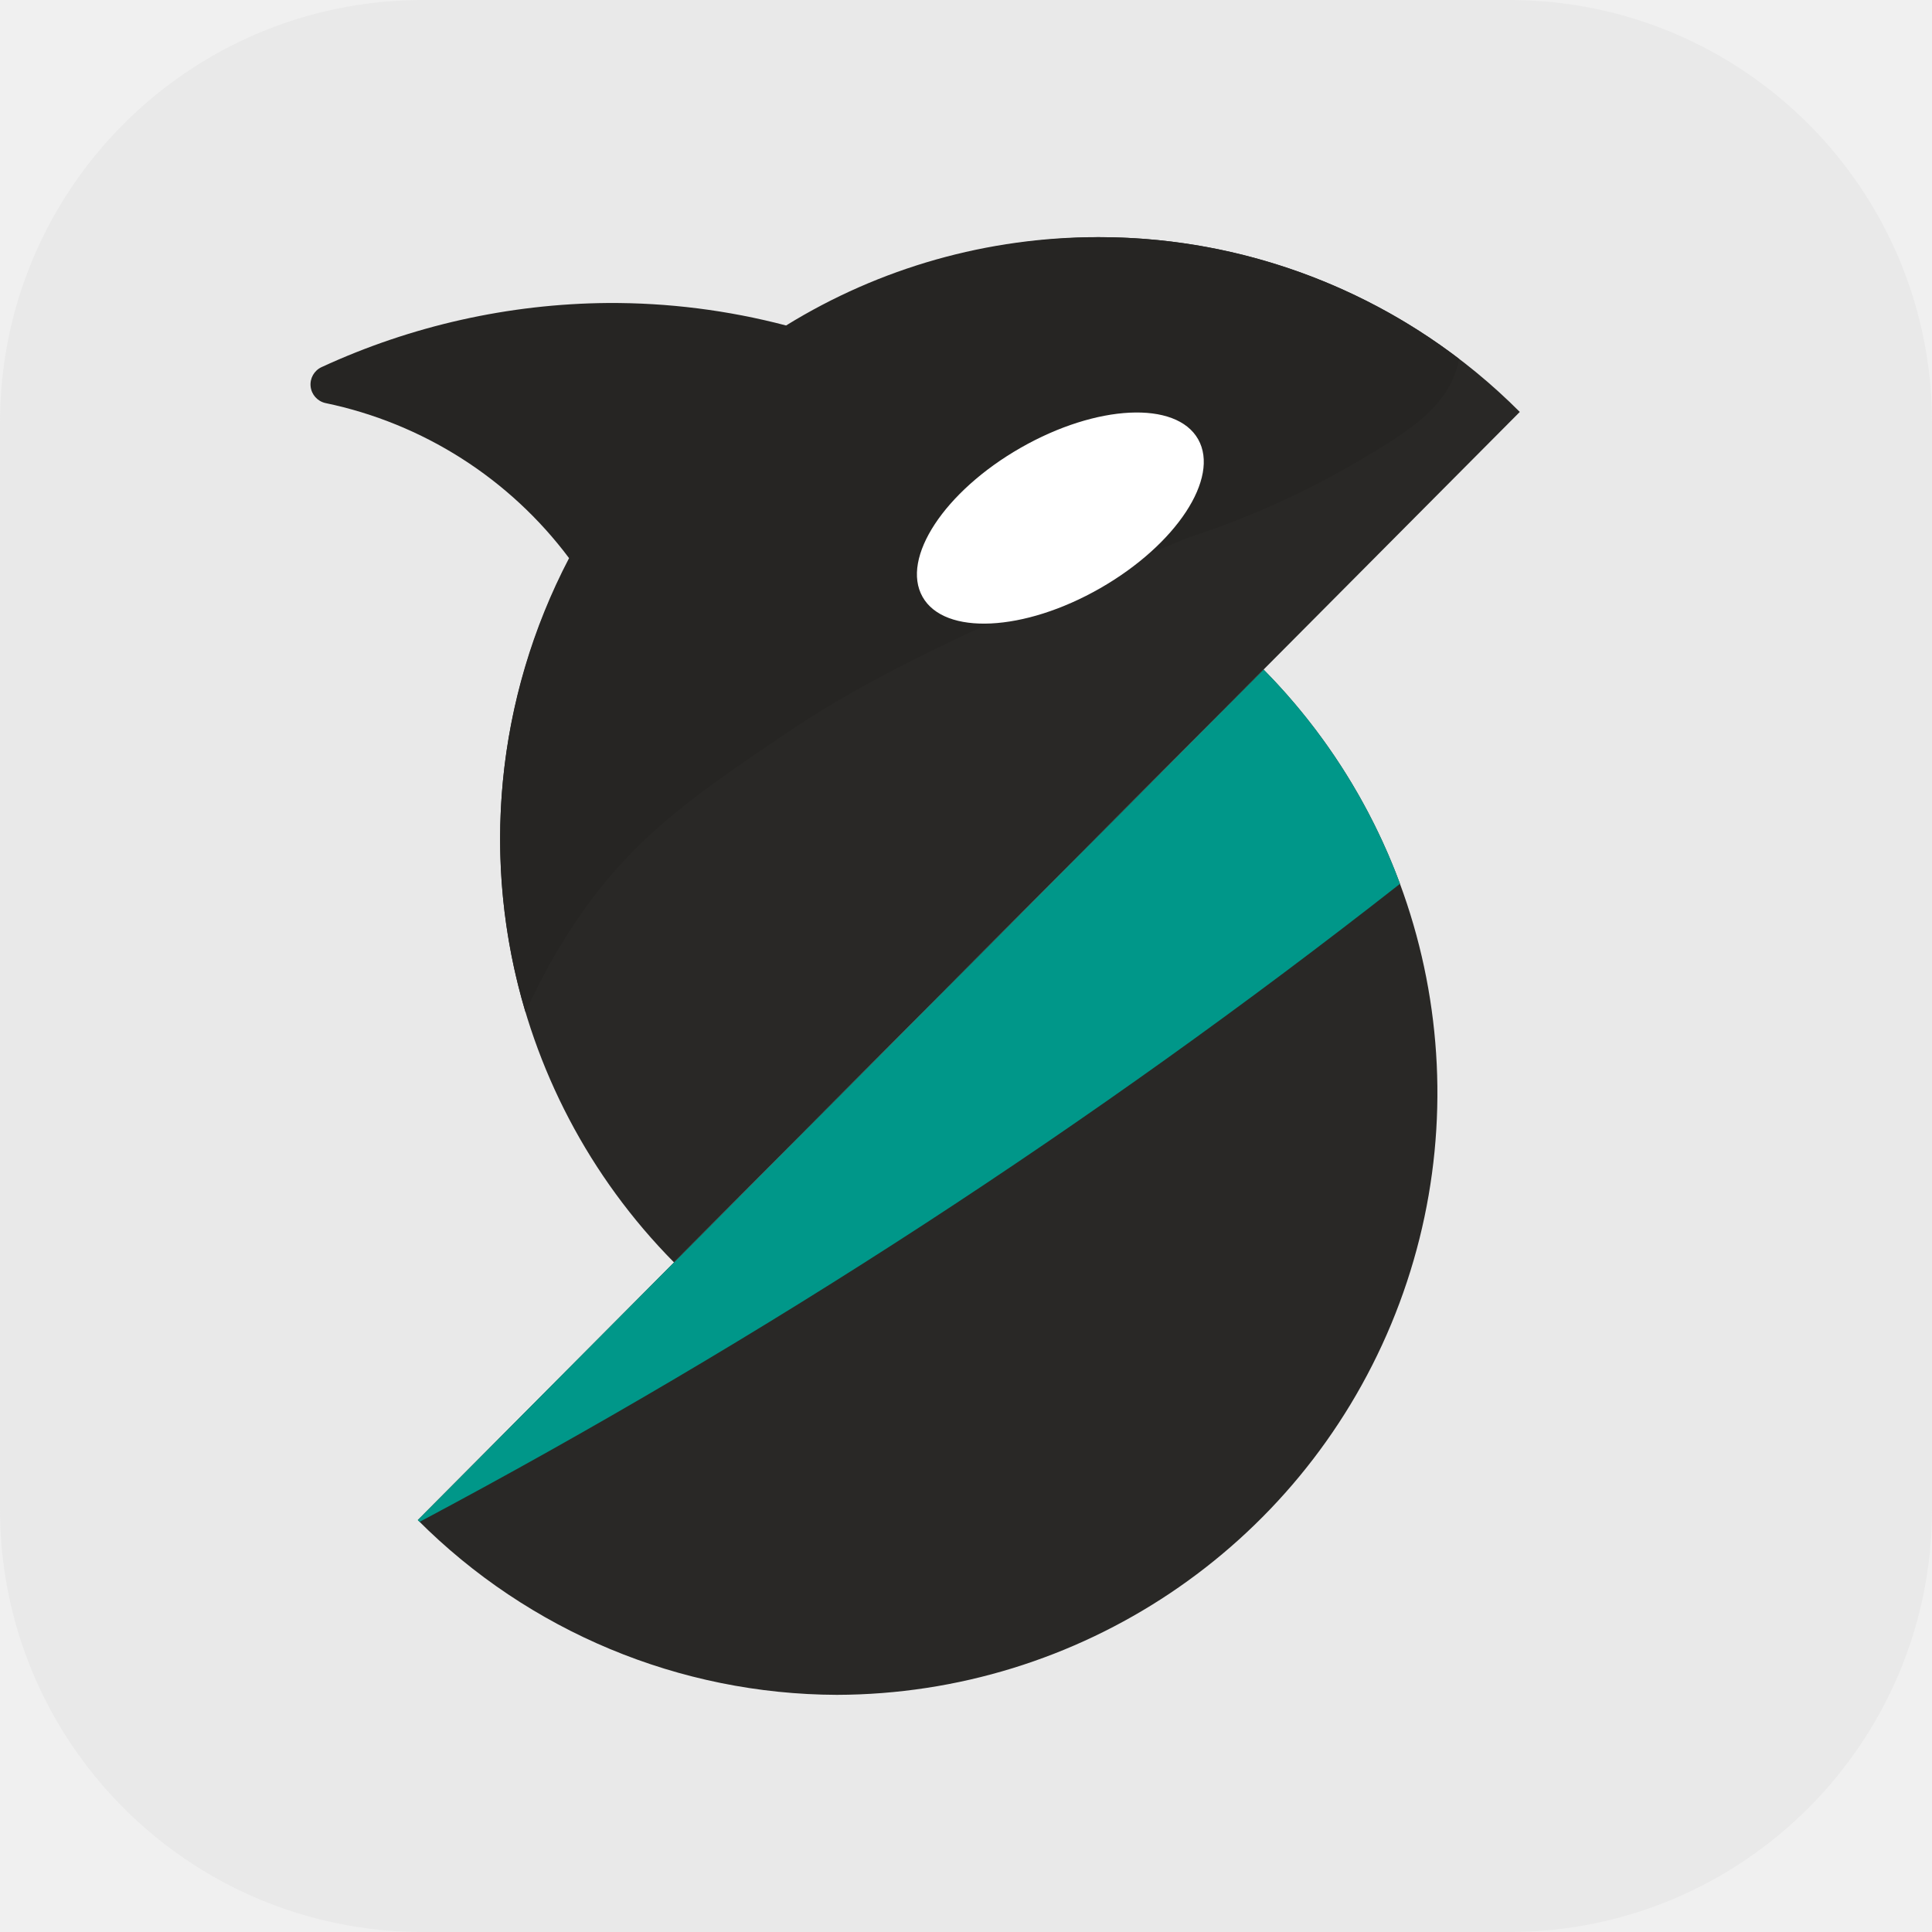
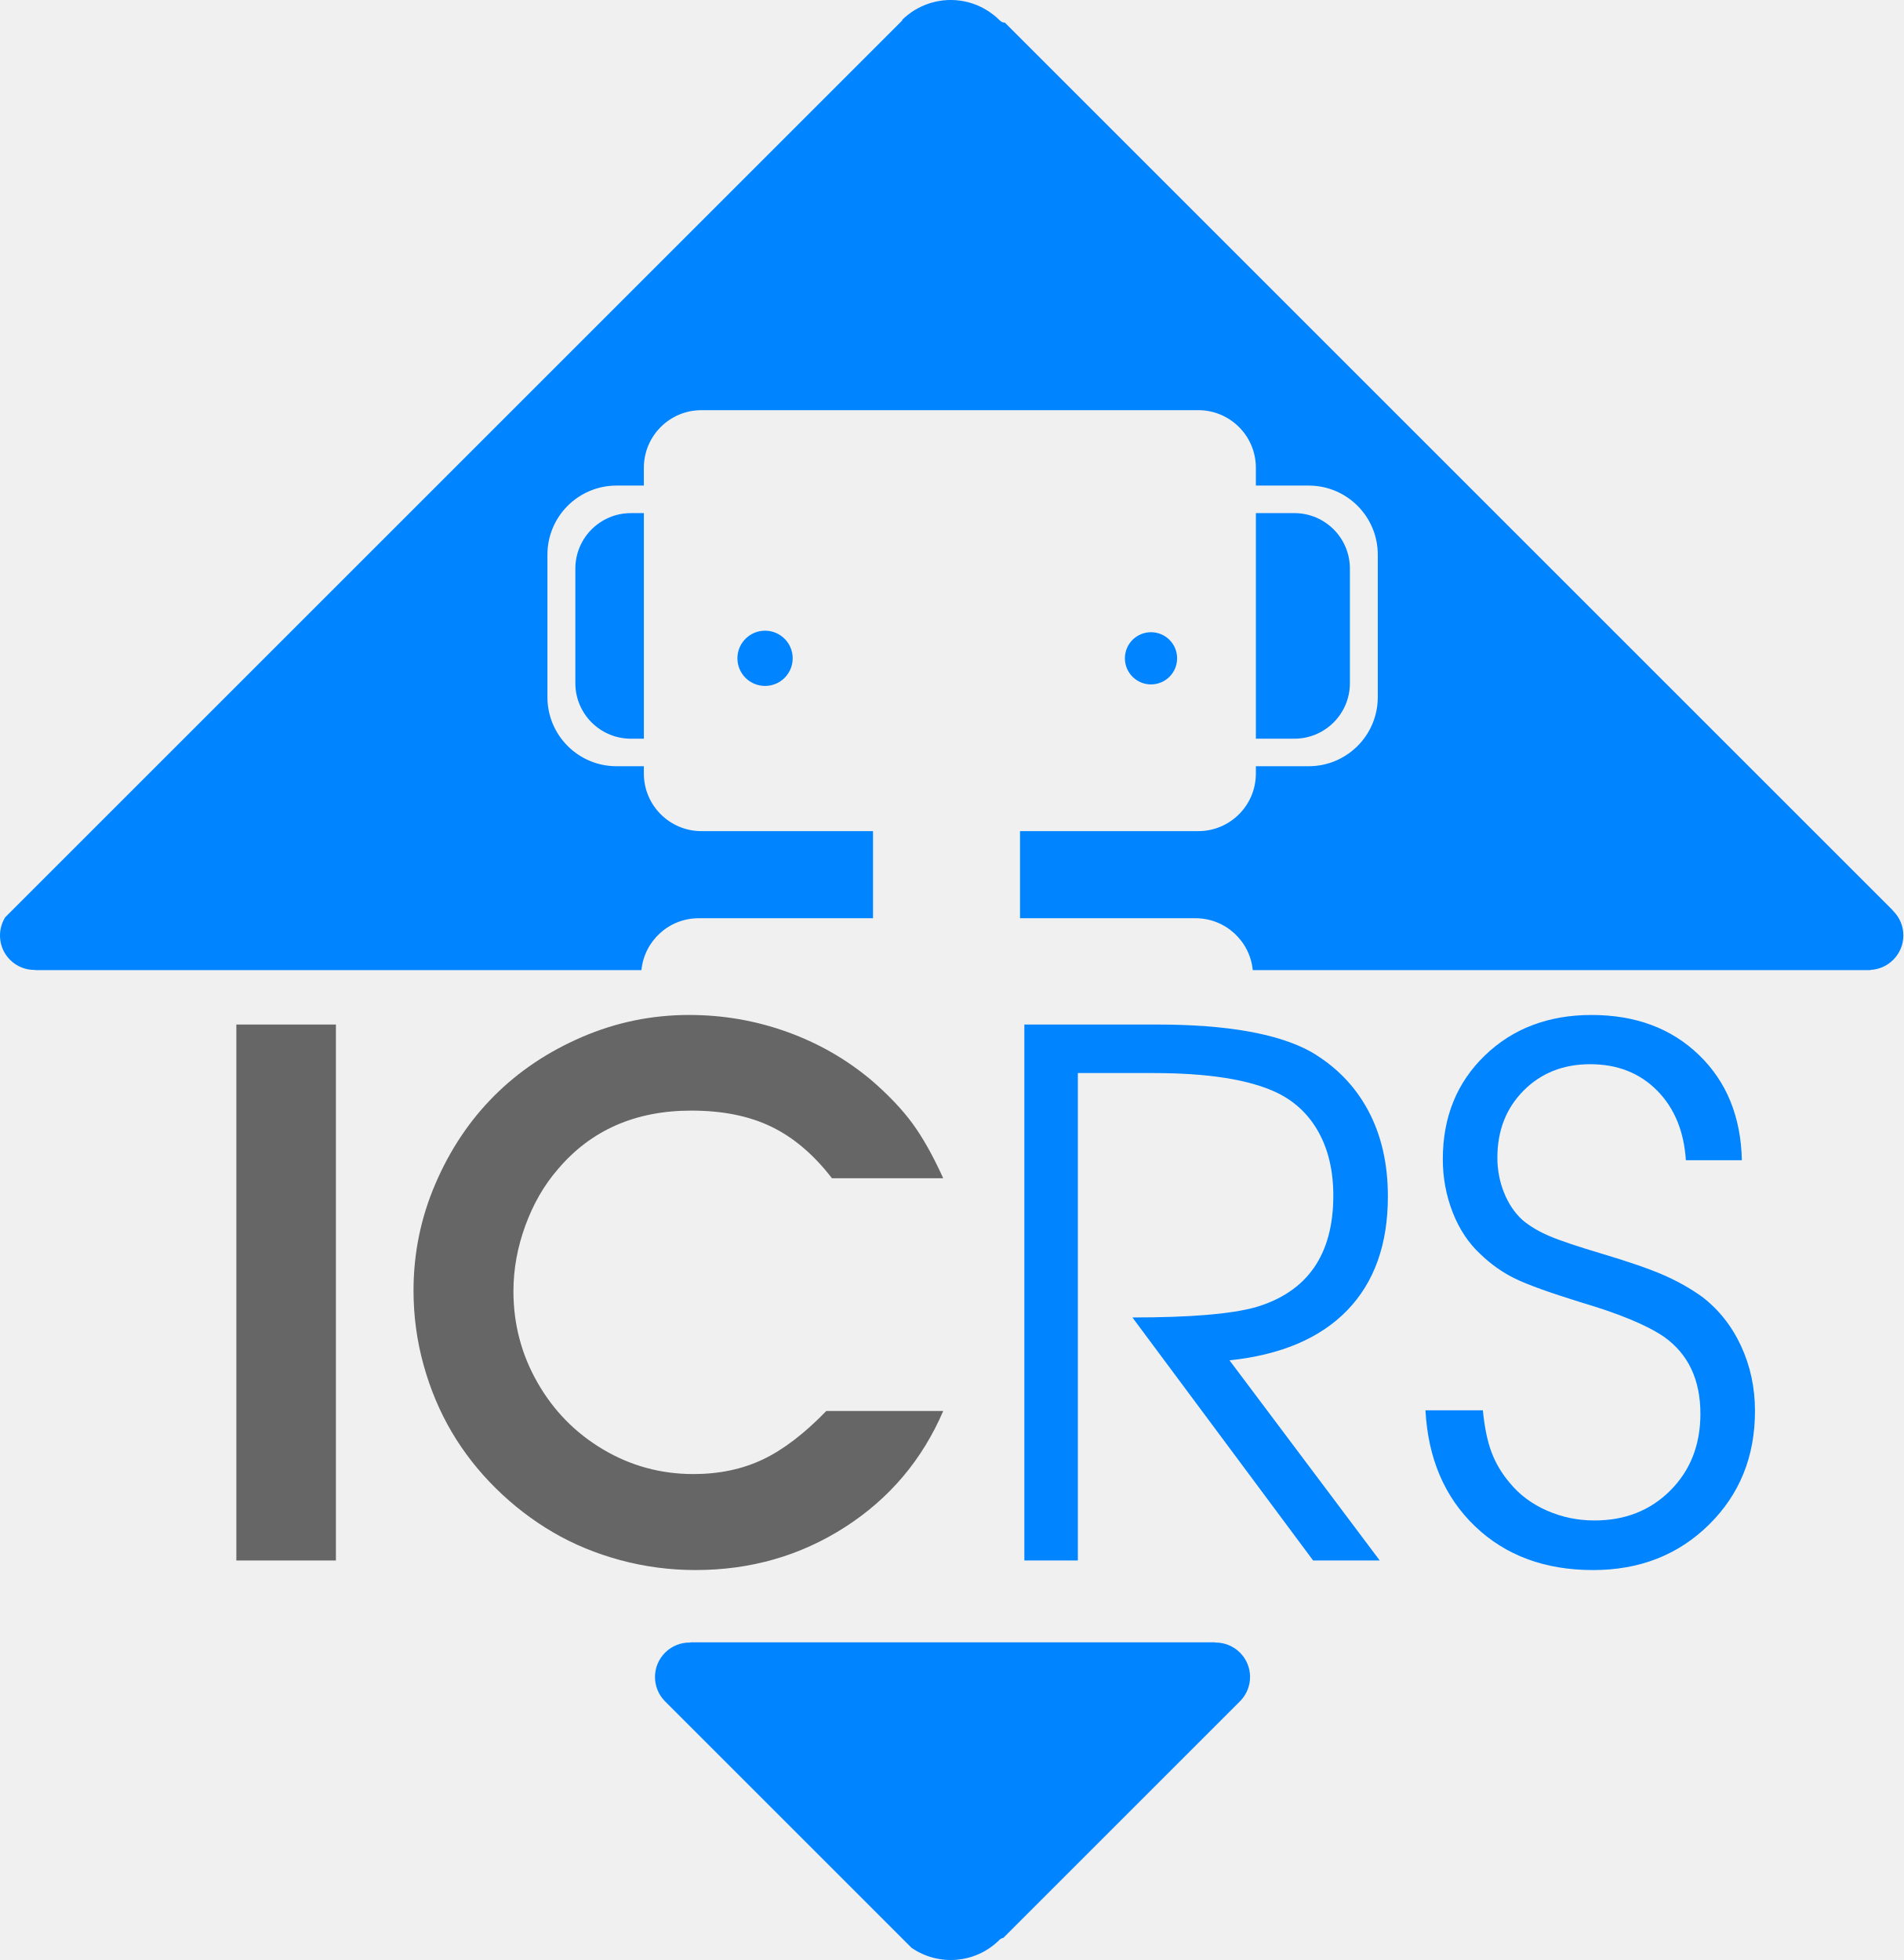
- <svg xmlns="http://www.w3.org/2000/svg" width="64" height="64" viewBox="0 0 64 64">
-   <rect width="64" height="64" rx="14" style="fill:#e9e9e9" />
-   <path d="M13.84,50.354a19.7,19.7,0,0,0,13.883,5.79A19.944,19.944,0,0,0,41.858,22.182Z" style="fill:#292826" />
-   <path d="M41.858,22.181,13.84,50.354l.061.059A220.548,220.548,0,0,0,46.378,29.277a19.964,19.964,0,0,0-4.52-7.1" style="fill:#009789" />
-   <path d="M36.381,7.856A19.943,19.943,0,0,0,22.327,41.818L50.345,13.646a19.693,19.693,0,0,0-13.964-5.79" style="fill:#292826" />
-   <path d="M36.381,7.856A19.636,19.636,0,0,0,26.04,10.782a22.742,22.742,0,0,0-5.91-.745,23.084,23.084,0,0,0-9.477,2.124.632.632,0,0,0,.129,1.191,13.52,13.52,0,0,1,8.069,5.137A20.06,20.06,0,0,0,17.41,33.534a19.873,19.873,0,0,1,2-3.488c1.819-2.5,3.743-3.8,6.585-5.723,2.093-1.416,5-3.077,13.359-6.512a28.421,28.421,0,0,0,6.12-2.821c1.4-.831,2.461-1.615,2.8-2.842.024-.086.045-.172.065-.256A19.655,19.655,0,0,0,36.381,7.856" style="fill:#262523" />
-   <path d="M39.69,14.551c.727,1.285-.728,3.495-3.249,4.937s-5.154,1.569-5.88.284.727-3.495,3.248-4.937,5.154-1.569,5.881-.284" style="fill:#fff" />
+ <svg xmlns="http://www.w3.org/2000/svg" version="1.1" x="0px" y="0px" width="336.124" height="346.209" viewBox="0 0 336.124 346.209" enable-background="new 0 0 800 600" xml:space="preserve" id="svg14">
+   <defs id="defs18" />
+   <g id="Layer_1" transform="translate(-232.3331,-126.6112)">
+     <g id="g6">
+       <g id="g4">
+         <path fill="#0084ff" d="m 440.206,242.894 c 0,-2.547 -2.064,-4.61 -4.61,-4.61 -2.547,0 -4.611,2.063 -4.611,4.61 0,2.546 2.064,4.61 4.611,4.61 2.546,0 4.61,-2.065 4.61,-4.61 z m 126.466,44.637 c -0.068,-0.068 -0.092,-0.119 -0.14,-0.18 L 409.777,130.597 c -0.288,0.033 -0.598,-0.086 -0.938,-0.426 -0.287,-0.288 -0.587,-0.556 -0.895,-0.809 -0.104,-0.085 -0.215,-0.16 -0.322,-0.242 -0.207,-0.159 -0.414,-0.318 -0.629,-0.462 -0.134,-0.089 -0.272,-0.167 -0.408,-0.251 -0.195,-0.12 -0.39,-0.241 -0.59,-0.349 -0.152,-0.082 -0.308,-0.153 -0.462,-0.228 -0.19,-0.092 -0.381,-0.186 -0.576,-0.267 -0.166,-0.07 -0.334,-0.131 -0.502,-0.193 -0.188,-0.069 -0.376,-0.138 -0.565,-0.198 -0.179,-0.056 -0.358,-0.104 -0.538,-0.152 -0.184,-0.048 -0.367,-0.095 -0.552,-0.135 -0.189,-0.041 -0.38,-0.076 -0.57,-0.107 -0.178,-0.029 -0.354,-0.055 -0.533,-0.077 -0.2,-0.024 -0.4,-0.044 -0.601,-0.059 -0.169,-0.012 -0.338,-0.019 -0.507,-0.024 -0.211,-0.006 -0.421,-0.009 -0.631,-0.005 -0.158,0.003 -0.314,0.013 -0.472,0.022 -0.222,0.013 -0.442,0.028 -0.662,0.054 -0.143,0.017 -0.283,0.04 -0.425,0.062 -0.233,0.035 -0.466,0.071 -0.697,0.12 -0.12,0.025 -0.238,0.058 -0.357,0.087 -0.25,0.061 -0.499,0.122 -0.745,0.198 -0.083,0.026 -0.163,0.059 -0.245,0.086 -1.736,0.58 -3.371,1.547 -4.754,2.93 h 0.118 l -158.471,158.47 c -1.456,2.352 -1.178,5.471 0.862,7.51 1.214,1.215 2.813,1.81 4.405,1.785 0.036,-0.001 0.051,0.017 0.064,0.035 h 107.026 c 0.506,-5.143 4.83,-9.165 10.105,-9.165 h 30.792 V 273.42 h -30.299 c -5.615,0 -10.168,-4.553 -10.168,-10.168 v -1.297 h -4.828 c -6.738,0 -12.201,-5.463 -12.201,-12.202 v -25.168 c 0,-6.739 5.463,-12.202 12.201,-12.202 h 4.828 v -3.152 c 0,-5.616 4.553,-10.168 10.168,-10.168 h 87.742 c 5.616,0 10.169,4.552 10.169,10.168 v 3.152 h 9.328 c 6.739,0 12.202,5.463 12.202,12.202 v 25.168 c 0,6.739 -5.463,12.202 -12.202,12.202 h -9.328 v 1.297 c 0,5.615 -4.553,10.168 -10.169,10.168 h -31.478 v 15.386 h 30.995 c 5.275,0 9.6,4.022 10.105,9.165 H 562.58 c 0.033,-0.02 0.062,-0.041 0.135,-0.045 1.439,-0.084 2.854,-0.676 3.953,-1.775 2.385,-2.38 2.385,-6.239 0.004,-8.62 z M 446.999,416.746 c -0.074,0 -0.099,-0.02 -0.12,-0.04 h -92.55 c -0.031,0.024 -0.075,0.042 -0.158,0.041 -1.585,-0.02 -3.176,0.575 -4.386,1.784 -2.368,2.368 -2.376,6.197 -0.031,8.58 l 43.553,43.554 c 4.75,3.282 11.306,2.818 15.533,-1.409 0.186,-0.186 0.423,-0.287 0.683,-0.35 l 41.932,-41.931 c 2.219,-2.391 2.182,-6.118 -0.144,-8.444 -1.191,-1.19 -2.751,-1.785 -4.312,-1.785 z M 333.938,227.054 v 20.23 c 0,5.417 4.391,9.808 9.808,9.808 h 2.293 v -39.845 h -2.293 c -5.418,0 -9.808,4.391 -9.808,9.807 z m 136.781,20.23 v -20.23 c 0,-5.417 -4.392,-9.808 -9.809,-9.808 h -6.793 v 39.845 h 6.793 c 5.417,10e-4 9.809,-4.39 9.809,-9.807 z m -108.16,-4.391 c 0,2.695 2.185,4.88 4.879,4.88 2.695,0 4.88,-2.185 4.88,-4.88 0,-2.693 -2.185,-4.879 -4.88,-4.879 -2.695,0 -4.879,2.185 -4.879,4.879 z m 114.869,95.035 c 0,-5.756 -1.157,-10.803 -3.473,-15.142 -2.314,-4.338 -5.684,-7.8 -10.104,-10.388 -5.799,-3.211 -14.872,-4.817 -27.219,-4.817 H 413.23 v 94.67 h 9.448 v -86.098 h 13.327 c 9.678,0 16.936,1.147 21.775,3.441 3.211,1.544 5.683,3.88 7.414,7.009 1.73,3.128 2.597,6.861 2.597,11.199 0,10.43 -4.567,16.999 -13.703,19.71 -4.339,1.21 -11.597,1.814 -21.774,1.814 l 31.911,42.924 h 11.764 l -26.53,-35.353 c 9.093,-0.959 16.028,-3.91 20.805,-8.854 4.777,-4.944 7.164,-11.647 7.164,-20.115 z m 55.438,17.708 c -2.045,-1.46 -4.308,-2.731 -6.789,-3.817 -2.482,-1.084 -6.101,-2.335 -10.856,-3.754 -4.339,-1.293 -7.436,-2.336 -9.291,-3.129 -1.857,-0.791 -3.432,-1.73 -4.725,-2.814 -1.377,-1.252 -2.462,-2.857 -3.254,-4.818 -0.793,-1.961 -1.188,-4.025 -1.188,-6.195 0,-4.796 1.543,-8.748 4.63,-11.856 3.087,-3.107 7.008,-4.662 11.764,-4.662 4.796,0 8.729,1.544 11.795,4.63 3.065,3.088 4.765,7.196 5.1,12.327 h 9.886 c -0.167,-7.675 -2.69,-13.869 -7.571,-18.583 -4.881,-4.714 -11.2,-7.071 -18.959,-7.071 -7.634,0 -13.922,2.389 -18.865,7.165 -4.942,4.776 -7.414,10.877 -7.414,18.302 0,3.296 0.583,6.435 1.752,9.417 1.167,2.982 2.815,5.454 4.942,7.414 1.878,1.795 3.911,3.223 6.101,4.287 2.19,1.062 6.039,2.45 11.545,4.16 6.799,2.002 11.721,4.047 14.767,6.132 4.255,3.046 6.382,7.571 6.382,13.578 0,5.466 -1.763,9.97 -5.287,13.515 -3.525,3.547 -7.999,5.319 -13.421,5.319 -2.963,0 -5.768,-0.584 -8.416,-1.752 -2.649,-1.167 -4.829,-2.794 -6.539,-4.881 -1.418,-1.668 -2.493,-3.473 -3.222,-5.412 -0.73,-1.94 -1.242,-4.411 -1.533,-7.415 h -10.137 c 0.459,8.51 3.379,15.341 8.76,20.492 5.381,5.152 12.327,7.728 20.836,7.728 8.218,0 15.038,-2.669 20.461,-8.009 5.422,-5.34 8.135,-12.034 8.135,-20.086 0,-4.129 -0.824,-7.967 -2.472,-11.513 -1.651,-3.547 -3.956,-6.446 -6.917,-8.699 z" id="path2" />
+       </g>
+     </g>
+   </g>
+   <g id="Layer_2" transform="translate(-232.3331,-126.6112)">
+     <path fill="#666666" d="m 291.655,402.251 v -94.67 h -17.583 v 94.67 0 0 0 0 z" id="path9" />
+     <path fill="#666666" d="m 367.021,384.418 c -3.608,1.711 -7.687,2.566 -12.232,2.566 -5.757,0 -11.075,-1.449 -15.955,-4.35 -4.881,-2.898 -8.74,-6.83 -11.576,-11.795 -2.837,-4.963 -4.255,-10.344 -4.255,-16.143 0,-3.879 0.698,-7.737 2.096,-11.576 1.397,-3.837 3.306,-7.153 5.726,-9.948 5.84,-6.924 13.703,-10.387 23.59,-10.387 5.506,0 10.219,0.949 14.141,2.847 3.92,1.898 7.487,4.934 10.699,9.104 h 19.647 c -1.794,-3.962 -3.608,-7.195 -5.443,-9.697 -1.836,-2.504 -4.255,-5.047 -7.259,-7.635 -4.422,-3.712 -9.396,-6.559 -14.923,-8.541 -5.527,-1.98 -11.273,-2.972 -17.238,-2.972 -6.592,0 -12.89,1.294 -18.896,3.88 -6.006,2.586 -11.18,6.049 -15.518,10.387 -4.339,4.339 -7.801,9.511 -10.387,15.518 -2.587,6.007 -3.879,12.306 -3.879,18.896 0,4.505 0.594,8.896 1.783,13.171 1.188,4.276 2.847,8.218 4.974,11.826 2.128,3.608 4.725,6.925 7.79,9.948 3.066,3.025 6.414,5.601 10.043,7.729 3.629,2.127 7.603,3.775 11.92,4.942 4.317,1.167 8.749,1.752 13.296,1.752 9.72,0 18.511,-2.523 26.374,-7.571 7.862,-5.047 13.65,-11.889 17.363,-20.523 h -20.648 v 0 c -3.88,4.005 -7.625,6.863 -11.233,8.572 z" id="path11" />
+   </g>
</svg>
